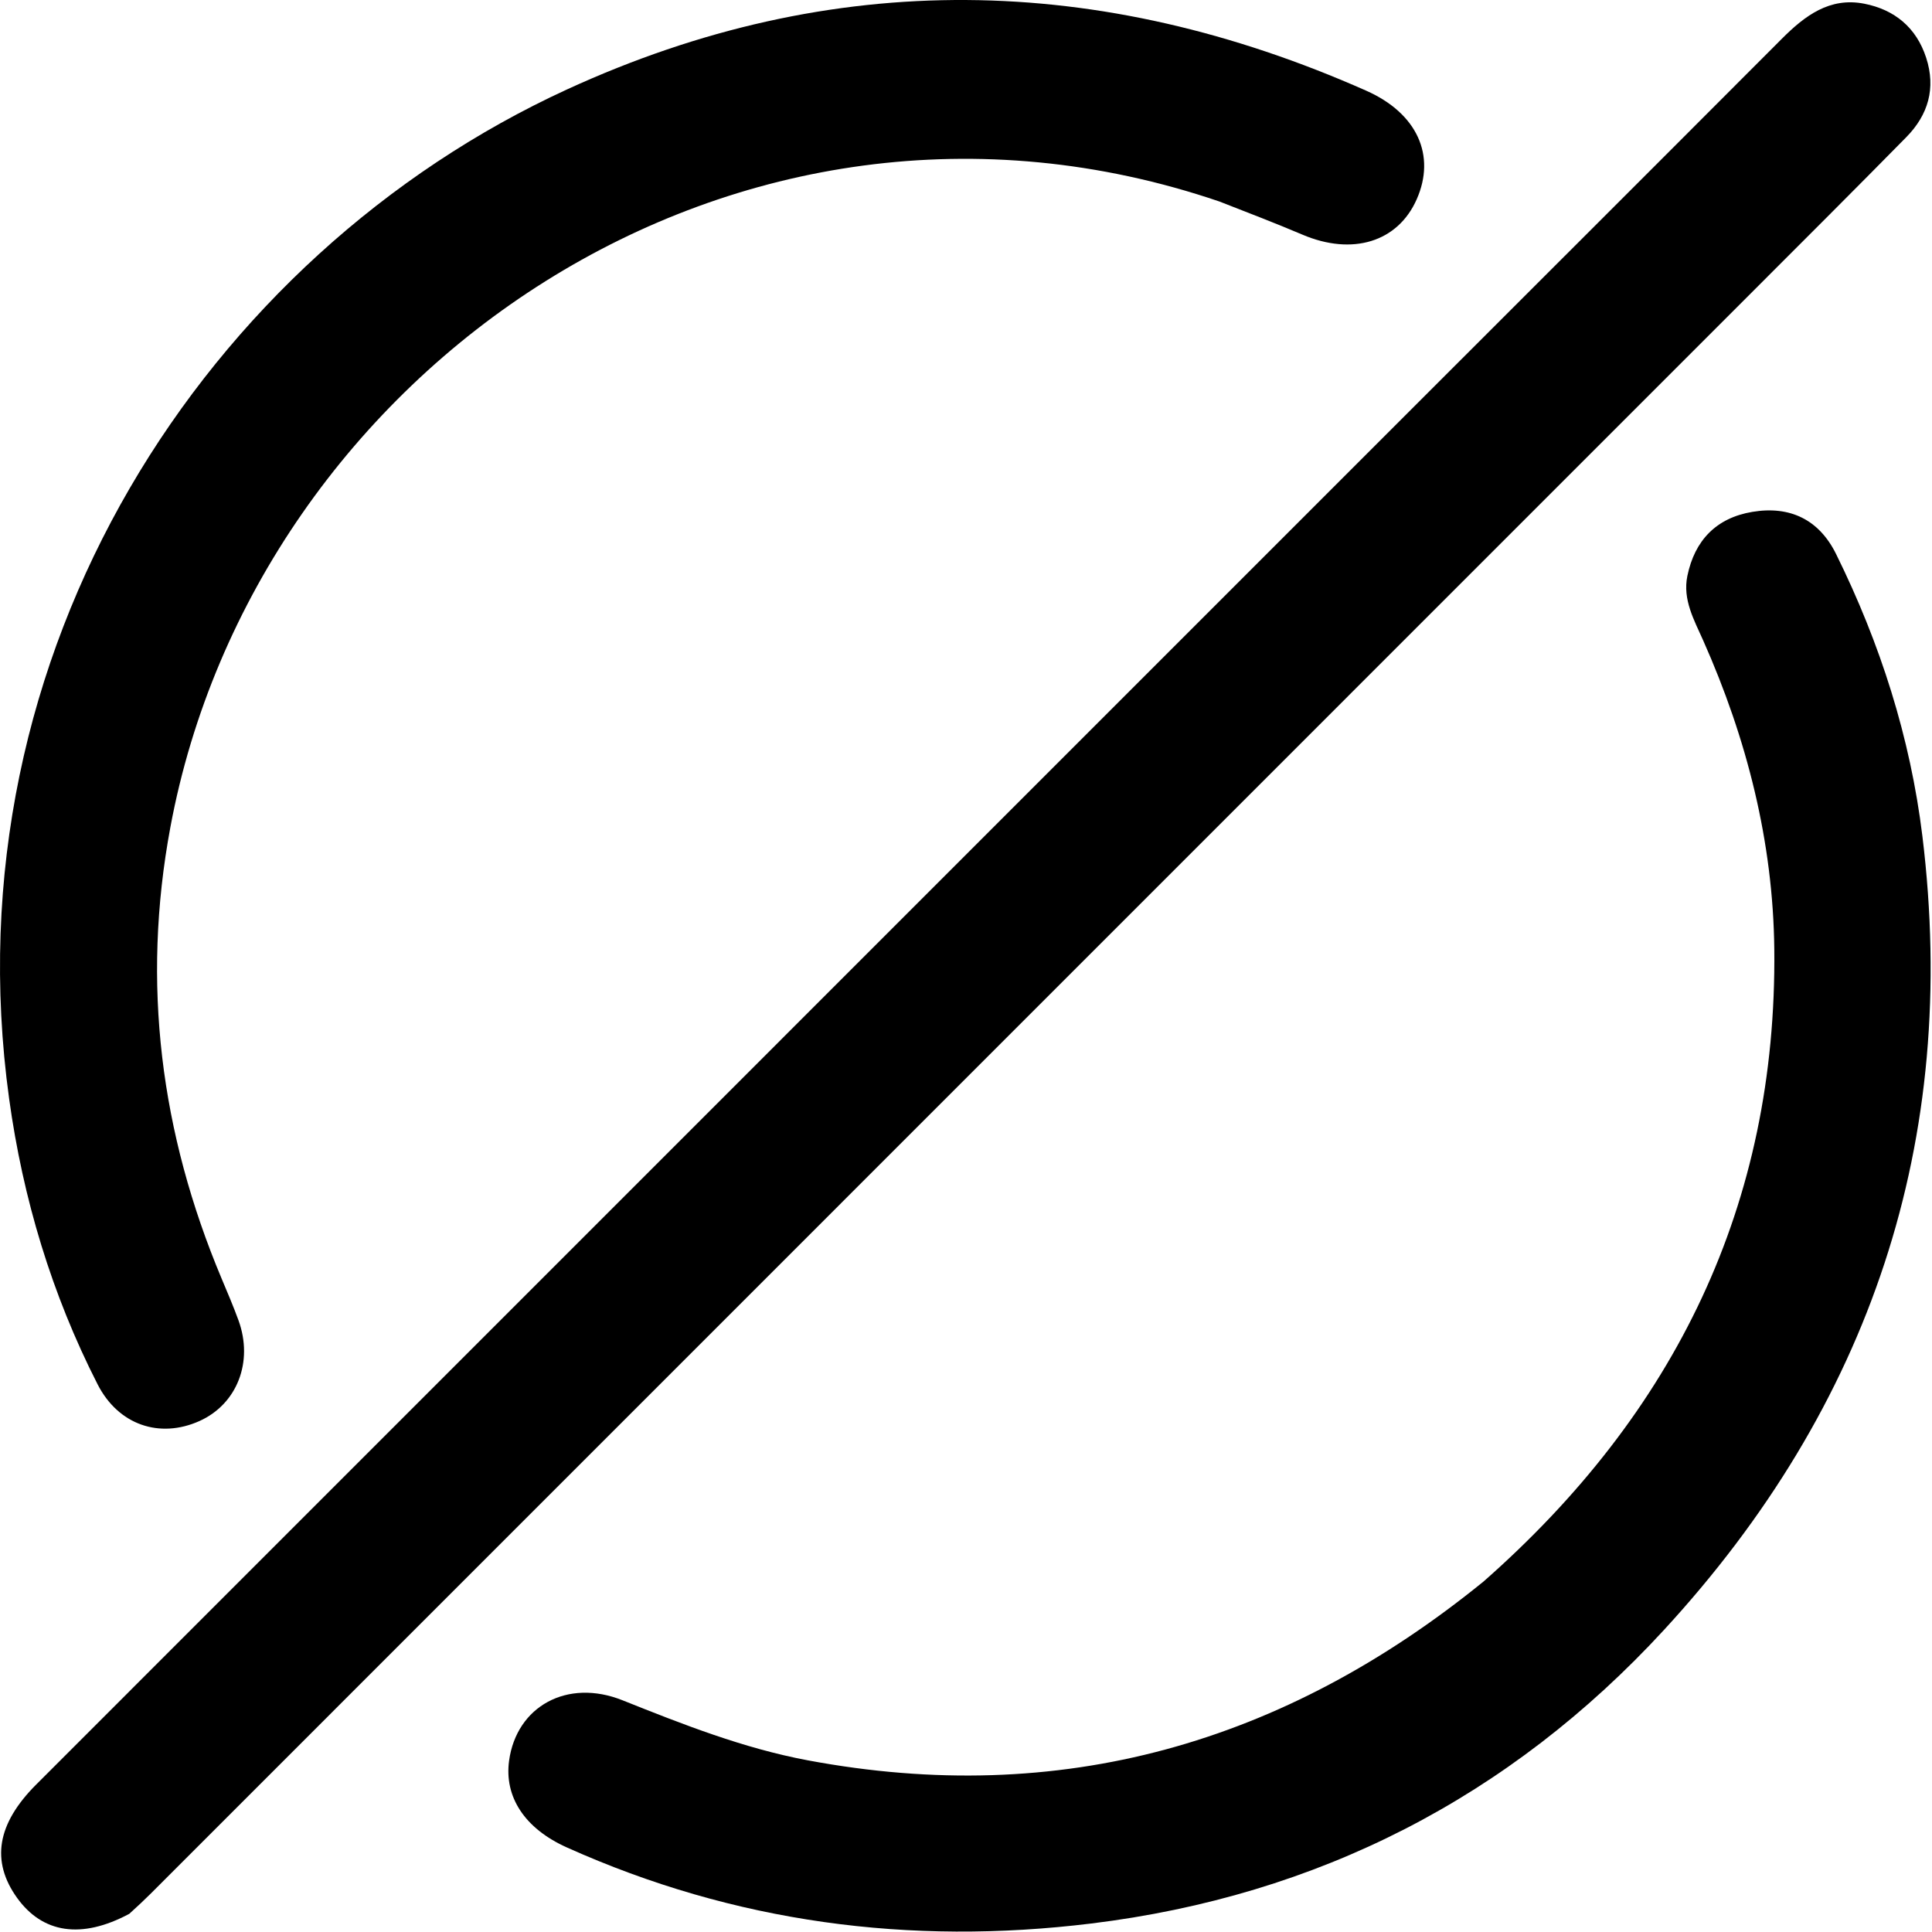
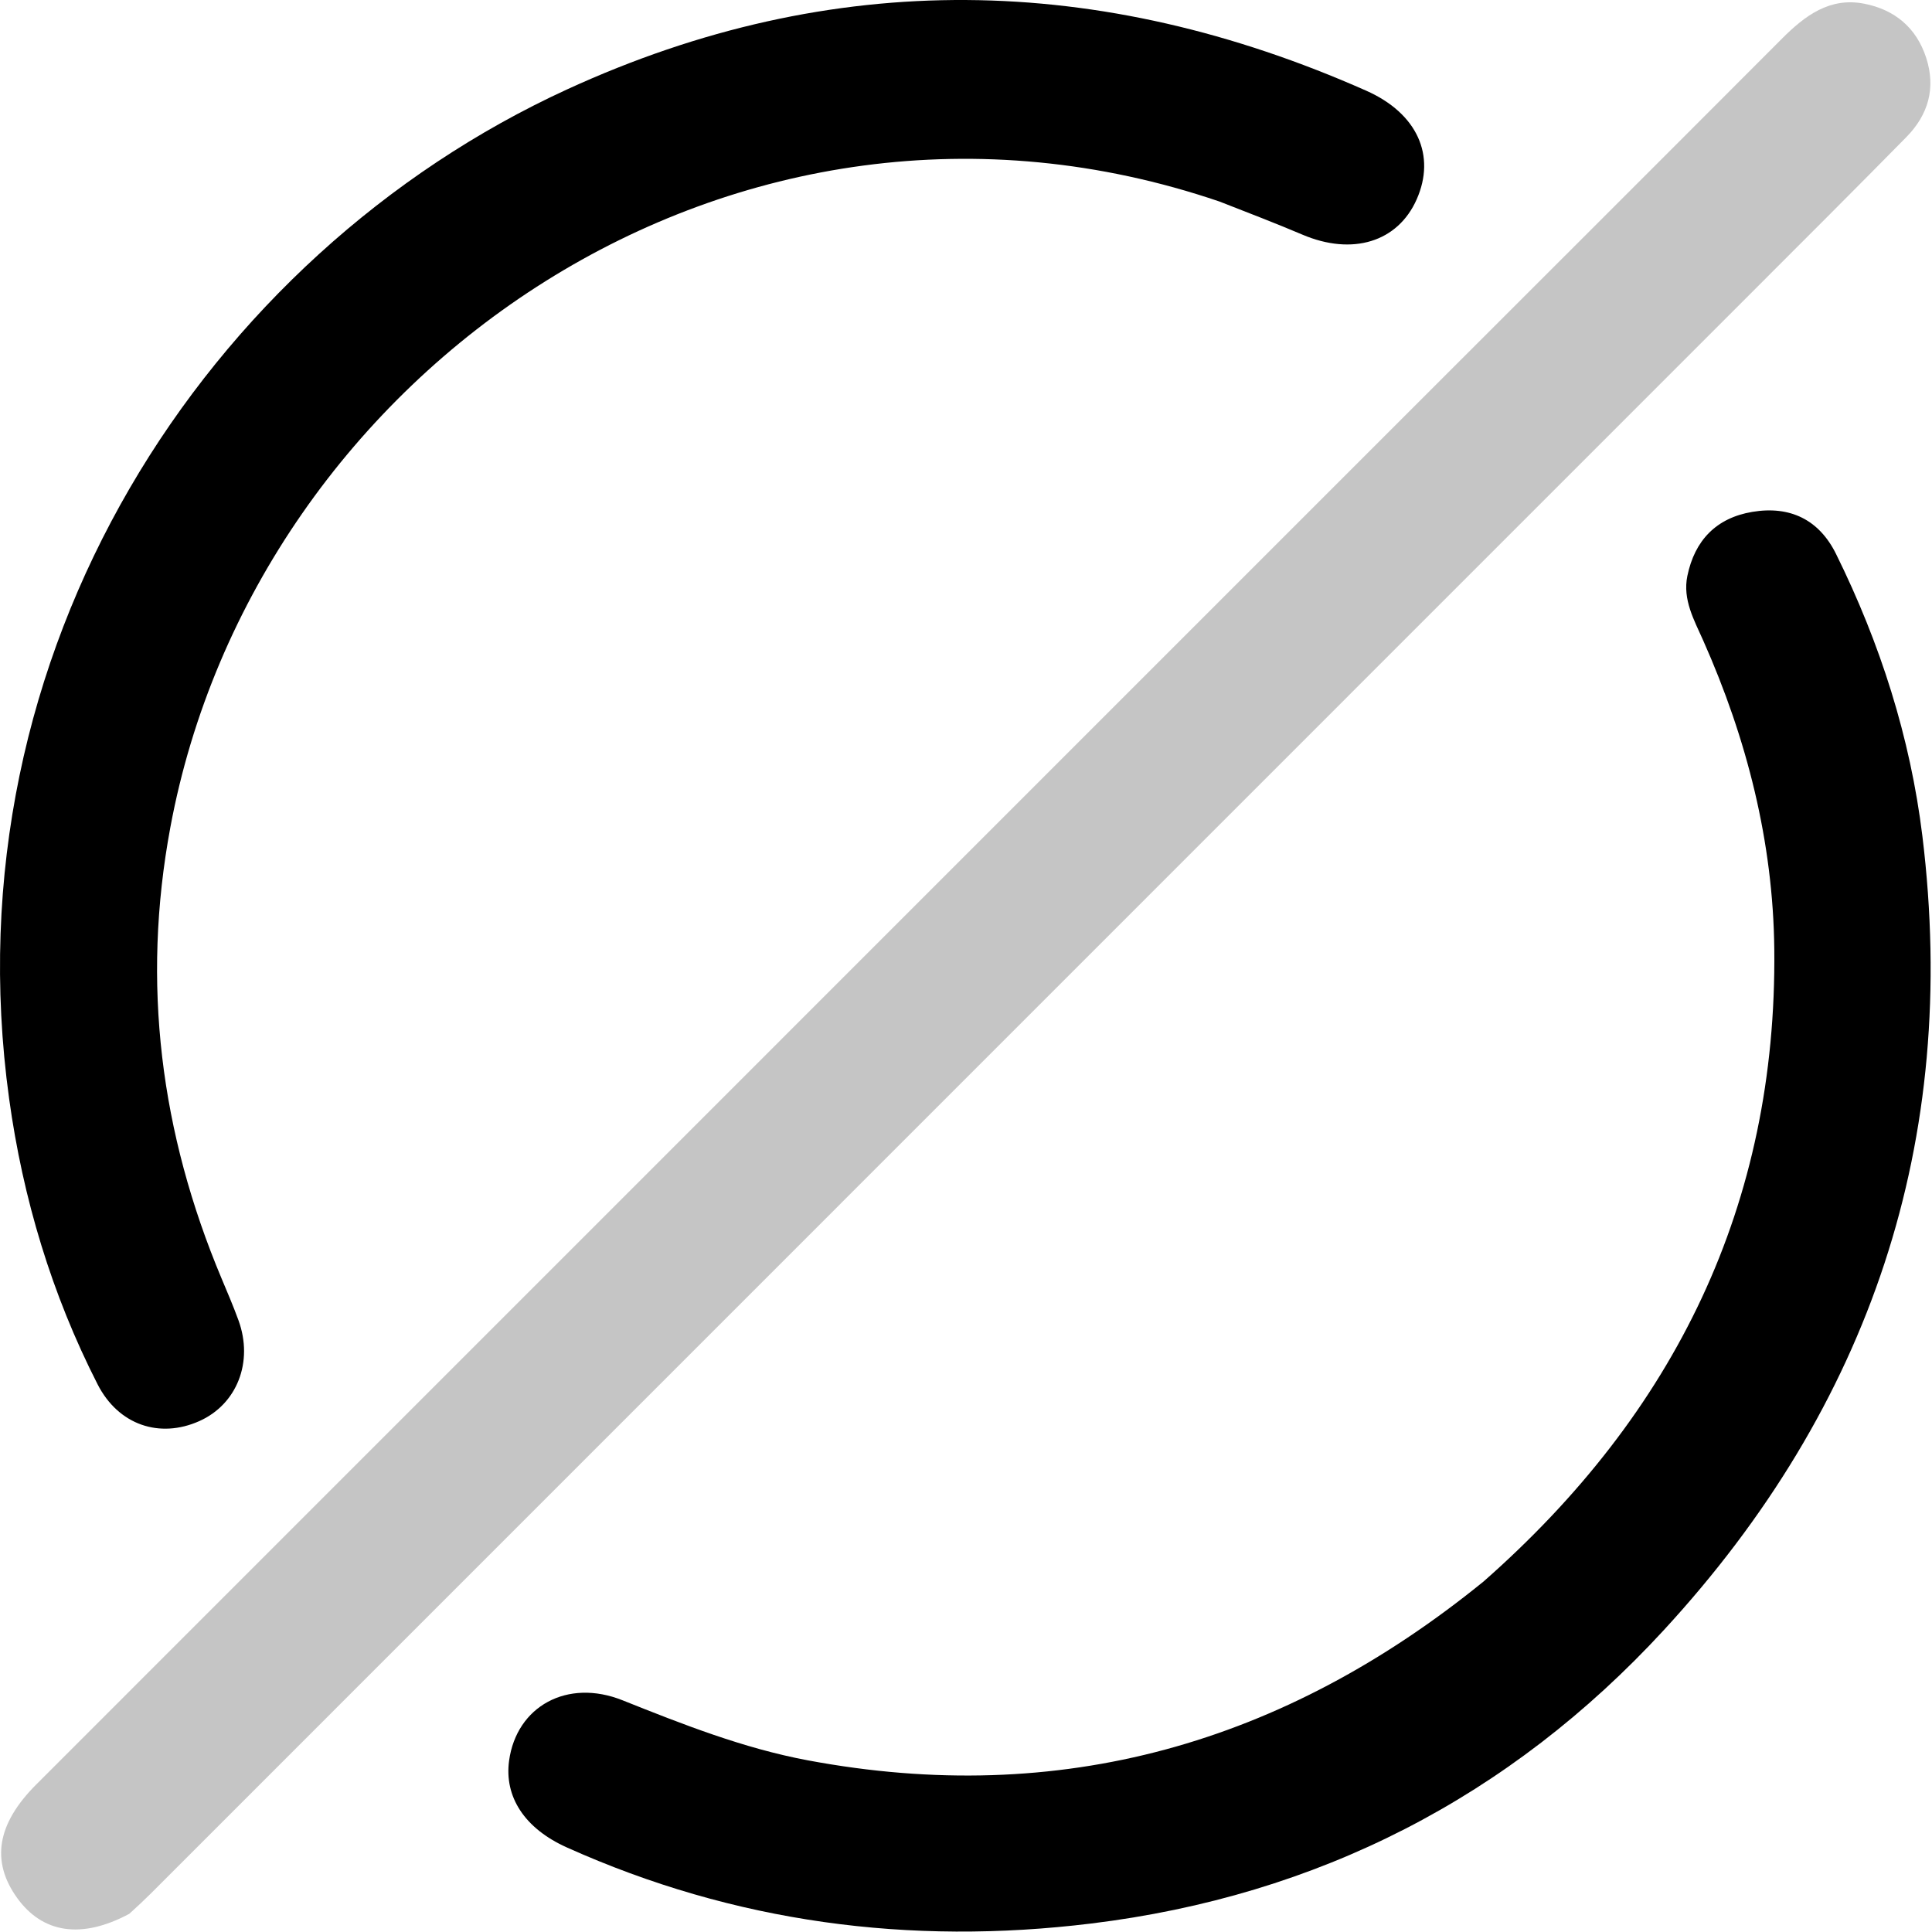
<svg xmlns="http://www.w3.org/2000/svg" width="257" height="257" viewBox="0 0 257 257" fill="none">
-   <path d="M17.197 254.582C10.825 257.994 5.652 257.162 2.275 252.463C-1.227 247.589 -0.414 242.613 4.818 237.38C63.837 178.348 122.861 119.322 181.887 60.297C200.266 41.918 218.665 23.558 237.024 5.159C240.083 2.093 243.385 -0.409 247.988 0.493C252.015 1.282 254.92 3.663 256.225 7.684C257.54 11.733 256.495 15.282 253.586 18.239C246.926 25.009 240.203 31.718 233.488 38.433C162.335 109.599 91.178 180.761 20.02 251.923C19.195 252.747 18.341 253.542 17.197 254.582Z" fill="black" />
+   <path d="M17.197 254.582C10.825 257.994 5.652 257.162 2.275 252.463C-1.227 247.589 -0.414 242.613 4.818 237.38C63.837 178.348 122.861 119.322 181.887 60.297C200.266 41.918 218.665 23.558 237.024 5.159C240.083 2.093 243.385 -0.409 247.988 0.493C252.015 1.282 254.92 3.663 256.225 7.684C257.54 11.733 256.495 15.282 253.586 18.239C246.926 25.009 240.203 31.718 233.488 38.433C162.335 109.599 91.178 180.761 20.02 251.923C19.195 252.747 18.341 253.542 17.197 254.582Z" fill="#c5c5c5" />
  <path d="M162.222 26.809C97.866 4.899 33.972 49.257 22.662 110.046C18.797 130.819 21.35 150.731 29.478 170.077C30.252 171.918 31.041 173.756 31.724 175.632C33.739 181.167 31.528 186.8 26.51 189.04C21.241 191.392 15.747 189.569 12.976 184.134C6.876 172.171 3.045 159.416 1.215 146.161C-7.004 86.639 27.436 33.929 75.437 11.891C110.837 -4.361 146.341 -3.616 181.727 12.059C188.564 15.088 191.014 20.713 188.457 26.506C185.944 32.202 179.897 34.041 173.249 31.212C169.728 29.714 166.151 28.346 162.222 26.809Z" fill="black" />
  <path d="M197.334 210.387C222.889 187.911 236.382 160.162 236.021 126.271C235.868 111.992 232.38 98.277 226.561 85.192C225.352 82.472 223.809 79.753 224.458 76.609C225.432 71.892 228.29 68.896 233.099 68.09C238.121 67.249 241.985 69.129 244.243 73.704C250.107 85.581 254.115 98.078 255.723 111.235C260.676 151.757 248.783 187.034 221.323 216.844C200.863 239.055 175.306 252.183 145.153 255.871C120.997 258.826 97.683 255.756 75.404 245.752C69.757 243.217 67.061 238.998 67.722 234.2C68.716 226.996 75.444 223.236 82.804 226.174C90.856 229.388 98.897 232.562 107.45 234.163C141.028 240.446 170.744 231.983 197.334 210.387Z" fill="black" />
</svg>
